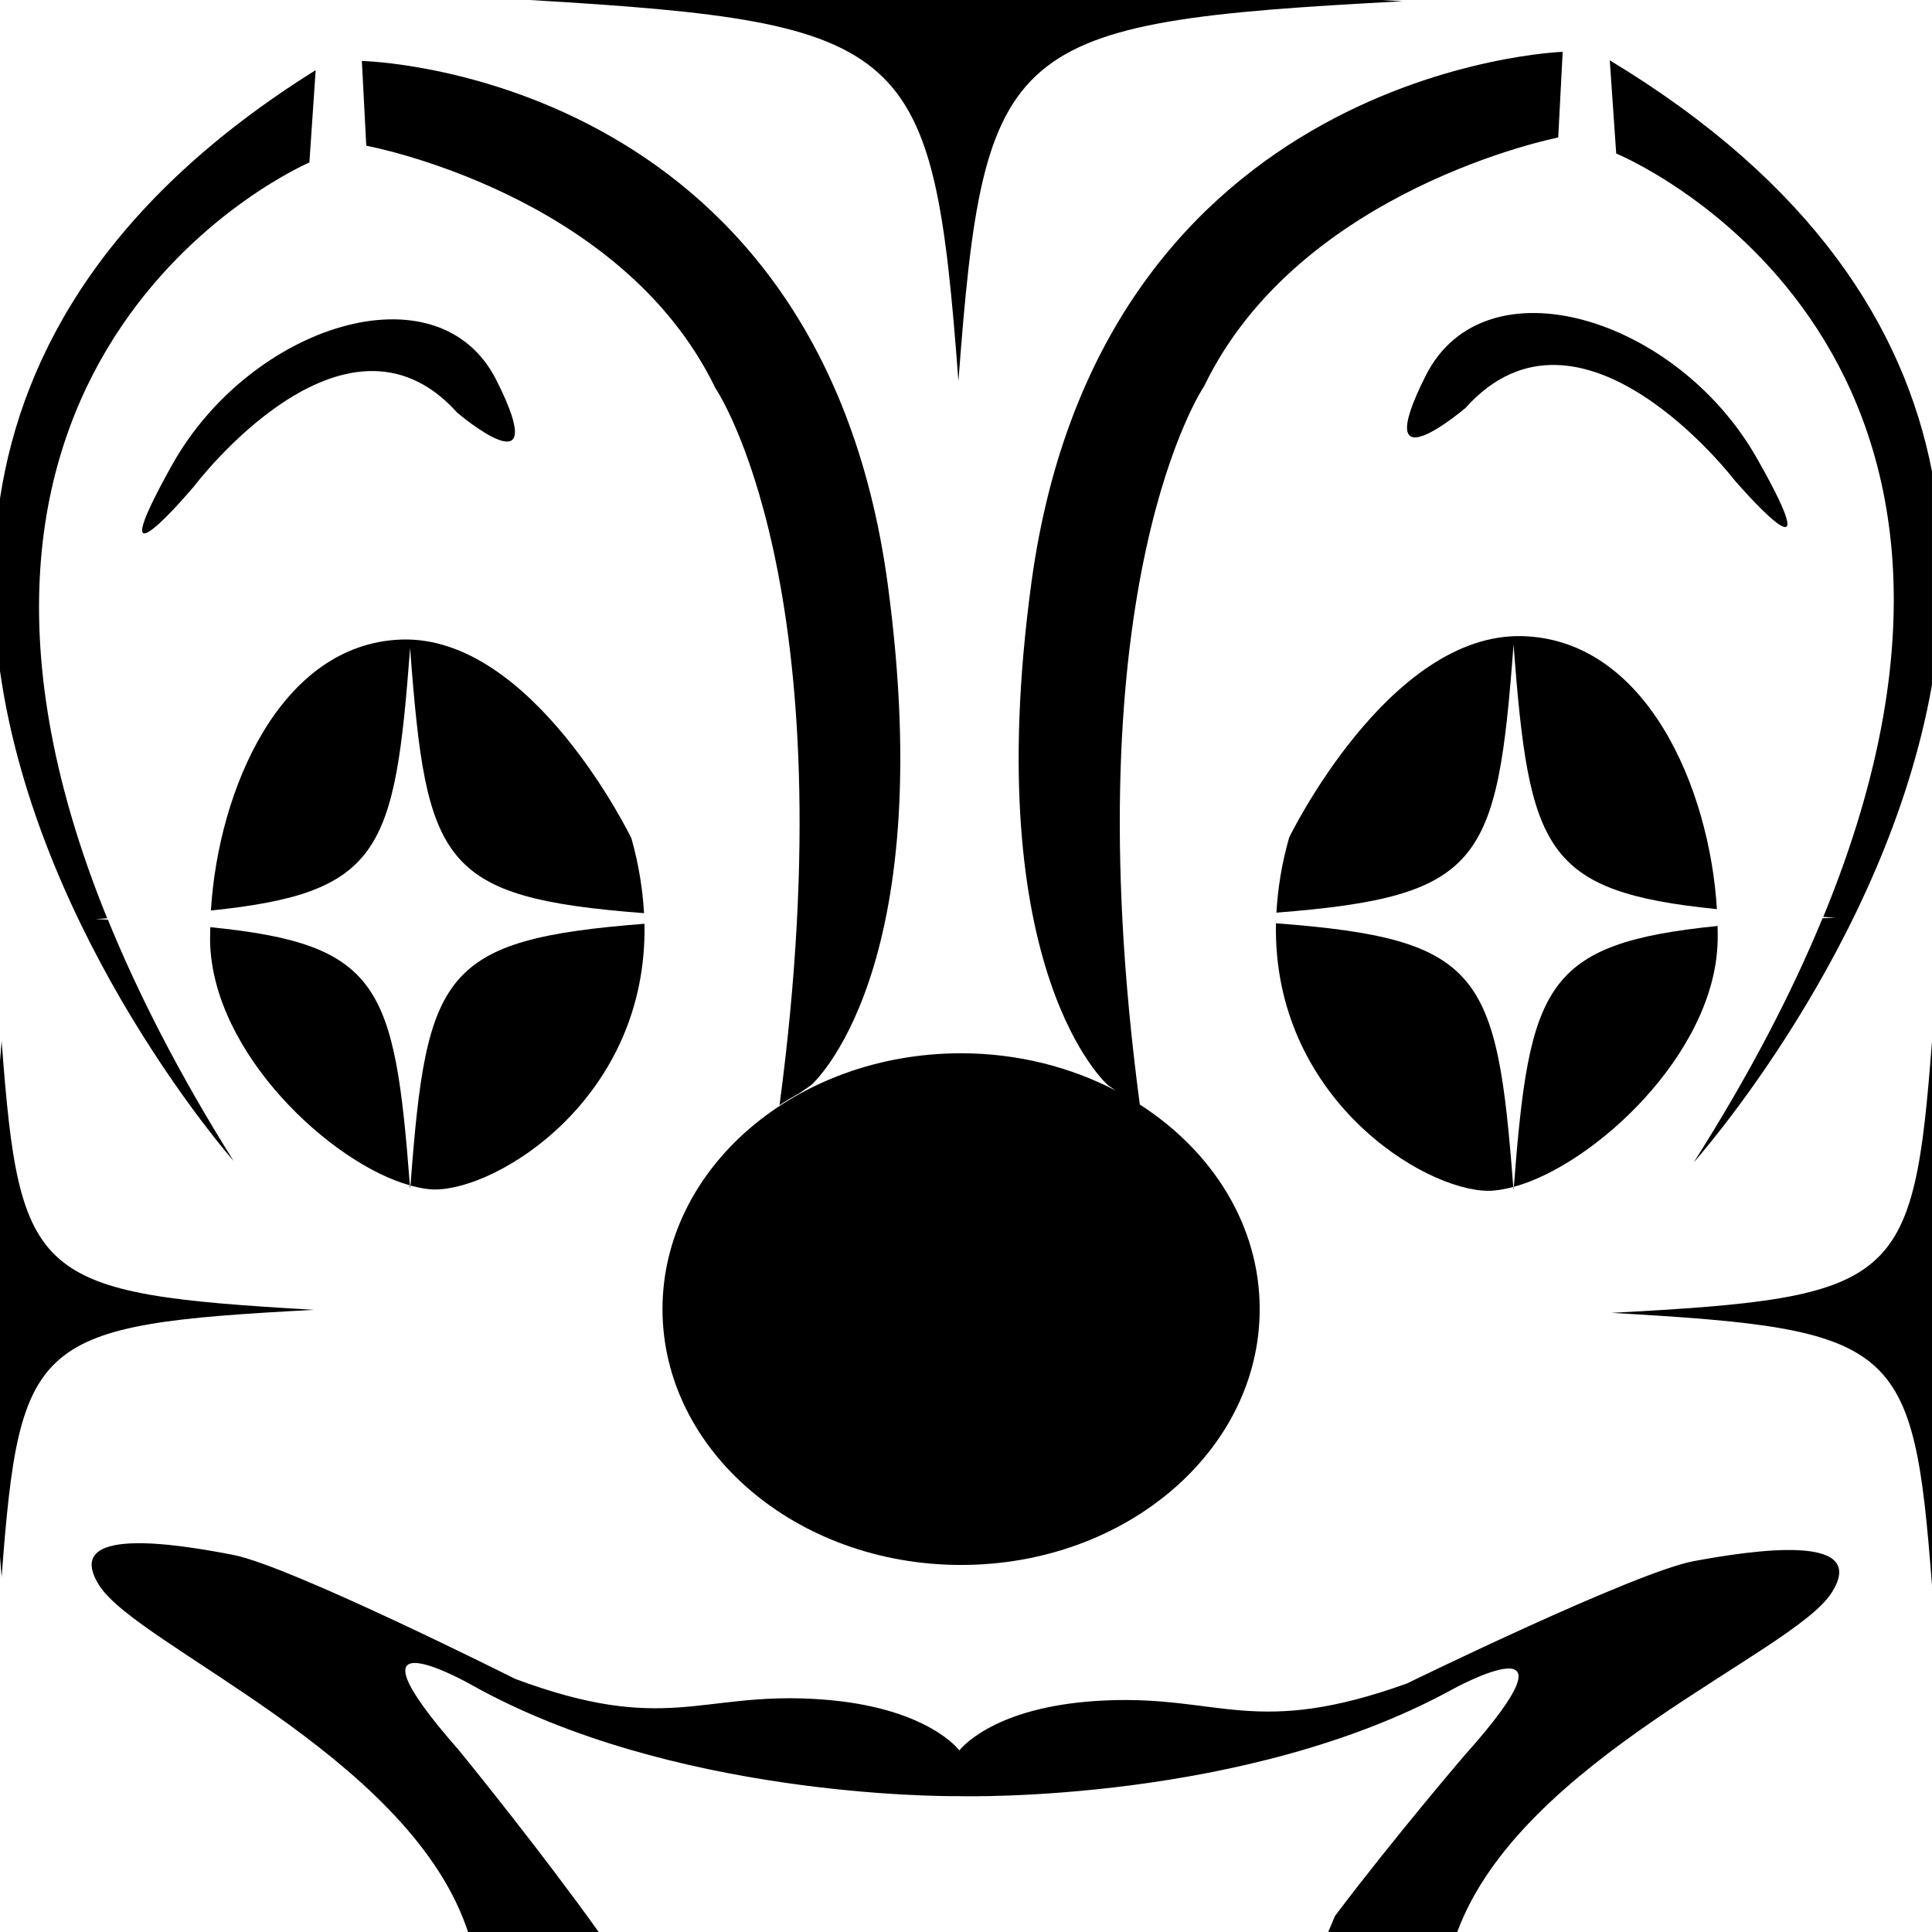
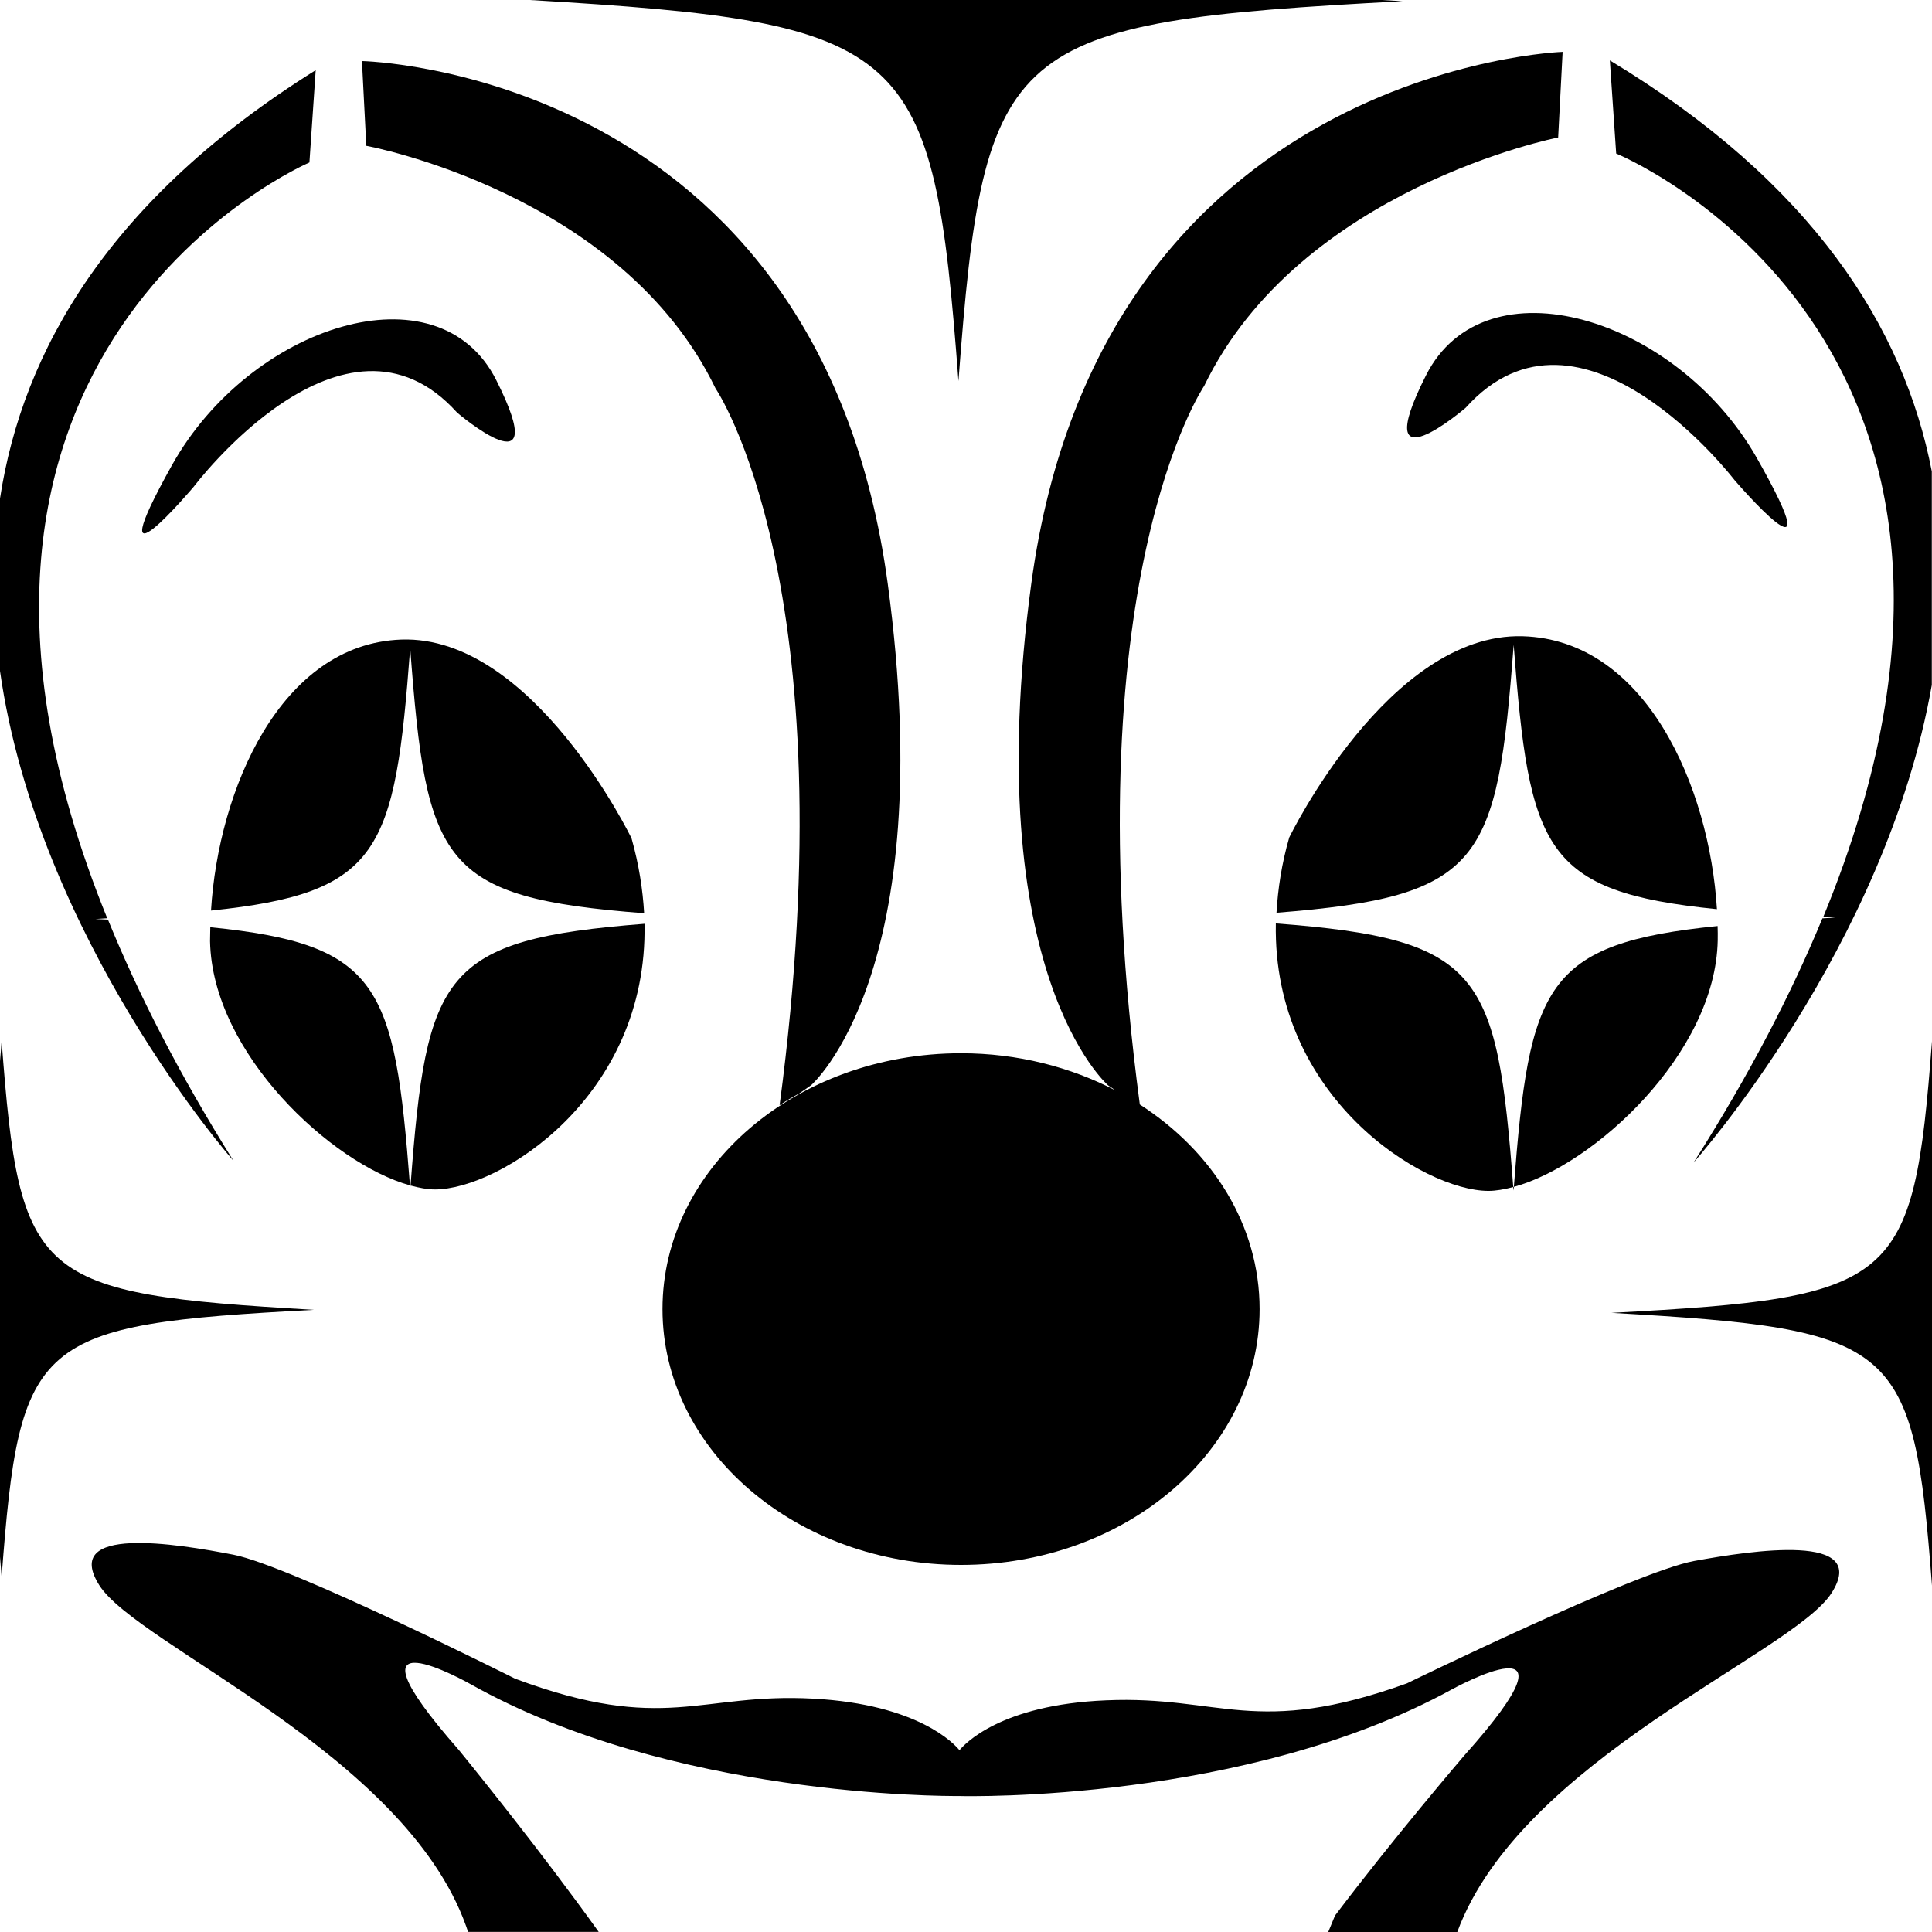
- <svg xmlns="http://www.w3.org/2000/svg" version="1.1" id="sircus" x="0px" y="0px" width="64px" height="64px" viewBox="0 0 64 64" enable-background="new 0 0 64 64" xml:space="preserve">
+ <svg xmlns="http://www.w3.org/2000/svg" version="1.1" id="sircus" x="0px" y="0px" width="32px" height="32px" viewBox="0 0 32 32" enable-background="new 0 0 32 32" xml:space="preserve">
  <g>
-     <path d="M34.164,19.321c-1.751,12.932,2.543,16.632,2.543,16.632l0.258,0.176c-1.496-0.779-3.248-1.238-5.128-1.238   c-5.462,0-9.891,3.795-9.891,8.475s4.429,8.475,9.891,8.475c5.462,0,9.892-3.795,9.892-8.475c0-2.775-1.564-5.23-3.971-6.777   c-2.305-17.292,2.135-23.805,2.135-23.805c3.164-6.55,11.725-8.23,11.725-8.23l0.148-2.837   C51.766,1.716,36.477,2.245,34.164,19.321z" />
-     <path d="M5.696,15.409c-2.587,4.635,0.727,0.707,0.727,0.707s4.979-6.614,8.722-2.447c0,0,3.228,2.755,1.299-1.075   C14.52,8.77,8.287,10.765,5.696,15.409z" />
-     <path d="M58.197,15.176c-2.652-4.672-9.008-6.614-10.965-2.738c-1.955,3.875,1.32,1.07,1.32,1.07c3.811-4.246,8.9,2.391,8.9,2.391   S60.852,19.851,58.197,15.176z" />
-     <path d="M6.987,30.162c5.639-0.583,6.09-1.961,6.598-8.693c0.538,7.156,1.006,8.262,7.75,8.781   c-0.046-0.78-0.171-1.605-0.419-2.481c0,0-3.257-6.731-7.622-6.583C9.285,21.326,7.229,26.167,6.987,30.162z" />
-     <path d="M50.148,39.314c-0.008,0.002-0.014,0.004-0.02,0.004c0.002,0.043,0.006,0.08,0.01,0.119   C50.141,39.391,50.146,39.355,50.148,39.314z" />
-     <path d="M21.349,30.601c-6.716,0.523-7.221,1.62-7.751,8.671c0.286,0.078,0.558,0.131,0.808,0.131   C16.532,39.404,21.464,36.34,21.349,30.601z" />
-     <path d="M56.9,31.147c0.006-0.152,0-0.312-0.004-0.473c-5.74,0.579-6.232,1.954-6.748,8.64C52.781,38.604,56.83,34.908,56.9,31.147   z" />
-     <path d="M49.307,39.447c0.25,0,0.529-0.051,0.822-0.129c-0.543-7.11-1.057-8.217-7.861-8.733   C42.15,36.35,47.145,39.445,49.307,39.447z" />
-     <path d="M56.875,30.116c-0.246-4.042-2.35-8.926-6.438-9.043c-4.434-0.124-7.73,6.666-7.73,6.666   c-0.254,0.881-0.379,1.708-0.424,2.494c6.83-0.538,7.309-1.652,7.855-8.873C50.658,28.151,51.121,29.538,56.875,30.116z" />
-     <path d="M53.383,43.49c9.502,0.541,10,0.965,10.617,9.033V34.494C63.383,42.562,62.885,42.984,53.383,43.49z" />
-     <path d="M0.054,34.484C0.036,34.721,0.018,34.93,0,35.154v16.418c0.018,0.223,0.036,0.432,0.054,0.668   c0.598-7.943,1.083-8.357,10.348-8.85C1.137,42.852,0.651,42.432,0.054,34.484z" />
-     <path d="M53.326,1.999l0.213,3.087c0,0,14.785,6.046,6.859,25.288c0.135,0.007,0.26,0.014,0.402,0.024   c-0.152,0.005-0.279,0.013-0.426,0.021c-1.025,2.48-2.408,5.162-4.268,8.087c0,0,6.363-7.118,7.893-15.818v-7.072   C63.074,10.854,60.045,6.054,53.326,1.999z" />
-     <path d="M3.574,30.466c-0.143-0.009-0.269-0.016-0.413-0.02c0.137-0.01,0.257-0.018,0.39-0.026   C-4.13,11.524,10.249,5.382,10.249,5.382l0.208-3.059C3.657,6.572,0.754,11.589,0,16.511v5.716   c1.262,8.887,7.736,16.228,7.736,16.228C5.92,35.561,4.573,32.914,3.574,30.466z" />
-     <path d="M13.578,39.266c-0.509-6.625-0.991-7.989-6.611-8.552c-0.004,0.158-0.01,0.316-0.008,0.465   C7.031,34.898,10.99,38.553,13.578,39.266z" />
-     <path d="M13.598,39.271c-0.01,0-0.016-0.004-0.021-0.006c0.002,0.043,0.005,0.08,0.008,0.123   C13.588,39.35,13.593,39.314,13.598,39.271z" />
-     <path d="M23.702,12.864c0,0,4.424,6.463,2.121,23.745c0.209-0.141,0.433-0.271,0.66-0.396l0.385-0.264   c0,0,4.284-3.697,2.537-16.613C27.1,2.315,11.987,2.02,11.987,2.02l0.146,2.807C12.133,4.827,20.57,6.381,23.702,12.864z" />
-     <path d="M31.749,12.623C32.6,1.33,33.289,0.741,46.461,0.042C46.223,0.028,45.998,0.015,45.768,0H17.552   C30.216,0.749,30.908,1.456,31.749,12.623z" />
-     <path d="M56.115,51.713c-1.947,0.359-9.51,4.055-9.51,4.055c-5.025,1.805-6.174,0.396-9.969,0.561   c-3.502,0.146-4.696,1.459-4.855,1.654c-0.159-0.197-1.352-1.521-4.845-1.705c-3.772-0.205-4.907,1.186-9.873-0.664   c0,0-7.428-3.732-9.332-4.105c-1.901-0.369-5.708-0.986-4.442,1.012c1.268,2,10.092,5.562,12.146,11.277   c0.023,0.066,0.047,0.135,0.071,0.203h4.326c0,0,0-0.002,0-0.002c-0.239-0.334-0.487-0.676-0.739-1.016l-0.002-0.002   c-1.857-2.518-3.896-5.01-3.896-5.01c-4.2-4.779,0.395-2.174,0.395-2.174c6.621,3.727,15.617,3.709,16.184,3.703   c0.281,0.008,9.511,0.203,16.326-3.531c0,0,4.678-2.584,0.402,2.195c0,0-2.328,2.717-4.283,5.311h0.002L43.998,64h4.275   c2.109-5.717,11.094-9.213,12.393-11.225C61.969,50.762,58.061,51.355,56.115,51.713z" />
+     <path d="M17.082,9.661c-0.875,6.466,1.271,8.315,1.271,8.315l0.129,0.088c-0.748-0.39-1.625-0.619-2.564-0.619   c-2.73,0-4.945,1.897-4.945,4.238c0,2.34,2.215,4.237,4.945,4.237c2.73,0,4.945-1.897,4.945-4.237c0-1.388-0.781-2.615-1.984-3.389   c-1.152-8.646,1.066-11.902,1.066-11.902c1.582-3.274,5.863-4.115,5.863-4.115l0.074-1.418C25.883,0.857,18.238,1.123,17.082,9.661   z" />
+     <path d="M2.848,7.705c-1.293,2.316,0.363,0.354,0.363,0.354s2.49-3.307,4.361-1.224c0,0,1.613,1.377,0.648-0.538   C7.26,4.385,4.145,5.383,2.848,7.705z" />
+     <path d="M29.1,7.588c-1.326-2.336-4.504-3.307-5.482-1.369c-0.979,1.938,0.658,0.535,0.658,0.535   c1.906-2.123,4.451,1.195,4.451,1.195S30.426,9.926,29.1,7.588z" />
+     <path d="M3.495,15.082c2.818-0.292,3.045-0.98,3.299-4.348c0.27,3.578,0.503,4.132,3.875,4.392   c-0.023-0.39-0.085-0.803-0.209-1.241c0,0-1.628-3.365-3.811-3.292C4.643,10.664,3.616,13.084,3.495,15.082z" />
+     <path d="M25.074,19.657c-0.004,0.001-0.008,0.002-0.012,0.002c0.002,0.021,0.004,0.04,0.006,0.06   C25.07,19.695,25.074,19.678,25.074,19.657z" />
+     <path d="M10.675,15.301c-3.358,0.262-3.61,0.811-3.875,4.335c0.144,0.039,0.279,0.065,0.404,0.065   C8.266,19.702,10.733,18.17,10.675,15.301z" />
+     <path d="M28.451,15.574c0.002-0.076,0-0.156-0.002-0.236c-2.871,0.29-3.117,0.977-3.375,4.32   C26.391,19.302,28.416,17.454,28.451,15.574z" />
+     <path d="M24.652,19.725c0.125,0,0.266-0.025,0.412-0.064c-0.271-3.555-0.527-4.108-3.932-4.366   C21.076,18.175,23.572,19.723,24.652,19.725z" />
+     <path d="M28.438,15.059c-0.123-2.021-1.174-4.463-3.219-4.521c-2.217-0.062-3.865,3.333-3.865,3.333   c-0.127,0.439-0.188,0.854-0.211,1.247c3.414-0.269,3.654-0.826,3.928-4.437C25.33,14.076,25.561,14.77,28.438,15.059z" />
+     <path d="M26.691,21.745c4.75,0.271,5,0.481,5.309,4.517v-9.015C31.691,21.281,31.441,21.492,26.691,21.745z" />
+     <path d="M0.027,17.242C0.019,17.359,0.009,17.465,0,17.577v8.209c0.009,0.11,0.018,0.216,0.027,0.334   c0.299-3.972,0.542-4.179,5.174-4.425C0.569,21.426,0.327,21.216,0.027,17.242z" />
+     <path d="M26.664,1l0.105,1.543c0,0,7.393,3.023,3.43,12.645c0.066,0.002,0.131,0.006,0.199,0.012   c-0.074,0.002-0.139,0.007-0.213,0.011c-0.512,1.239-1.203,2.581-2.133,4.043c0,0,3.182-3.56,3.945-7.909V7.809   C31.537,5.427,30.021,3.027,26.664,1z" />
+     <path d="M1.788,15.232c-0.071-0.004-0.135-0.008-0.207-0.01c0.068-0.005,0.128-0.009,0.195-0.013   C-2.064,5.762,5.125,2.691,5.125,2.691l0.104-1.529C1.829,3.286,0.376,5.795,0,8.256v2.858c0.631,4.444,3.868,8.114,3.868,8.114   C2.96,17.779,2.288,16.457,1.788,15.232z" />
+     <path d="M6.79,19.633c-0.254-3.312-0.496-3.994-3.307-4.275c-0.002,0.08-0.004,0.158-0.004,0.232   C3.516,17.449,5.496,19.275,6.79,19.633z" />
+     <path d="M6.799,19.636c-0.005,0-0.008-0.002-0.011-0.003c0.001,0.021,0.002,0.04,0.004,0.062   C6.794,19.675,6.796,19.657,6.799,19.636z" />
+     <path d="M11.852,6.434c0,0,2.211,3.23,1.061,11.871c0.104-0.07,0.216-0.136,0.33-0.197l0.191-0.133c0,0,2.143-1.849,1.27-8.306   c-1.152-8.511-8.709-8.658-8.709-8.658l0.072,1.404C6.067,2.414,10.286,3.191,11.852,6.434z" />
+     <path d="M15.875,6.312c0.425-5.646,0.769-5.941,7.355-6.292C23.111,0.014,23,0.007,22.885,0H8.776   C15.108,0.375,15.455,0.729,15.875,6.312z" />
+     <path d="M28.059,25.855c-0.975,0.181-4.756,2.027-4.756,2.027c-2.512,0.903-3.086,0.198-4.984,0.281   c-1.752,0.072-2.347,0.729-2.427,0.826c-0.08-0.098-0.676-0.76-2.422-0.854c-1.886-0.102-2.453,0.594-4.937-0.33   c0,0-3.714-1.867-4.666-2.054c-0.951-0.185-2.854-0.493-2.222,0.506c0.635,1,5.047,2.781,6.073,5.64   c0.011,0.033,0.023,0.066,0.035,0.101h2.163l0,0c-0.12-0.167-0.243-0.338-0.37-0.509l-0.001-0.001   c-0.928-1.259-1.947-2.505-1.947-2.505c-2.101-2.391,0.196-1.088,0.196-1.088c3.312,1.863,7.81,1.854,8.092,1.853   c0.14,0.004,4.754,0.103,8.163-1.767c0,0,2.34-1.291,0.201,1.099c0,0-1.164,1.358-2.143,2.655h0.002L22,32h2.137   c1.055-2.857,5.547-4.605,6.197-5.611C30.984,25.381,29.029,25.678,28.059,25.855z" />
  </g>
</svg>
